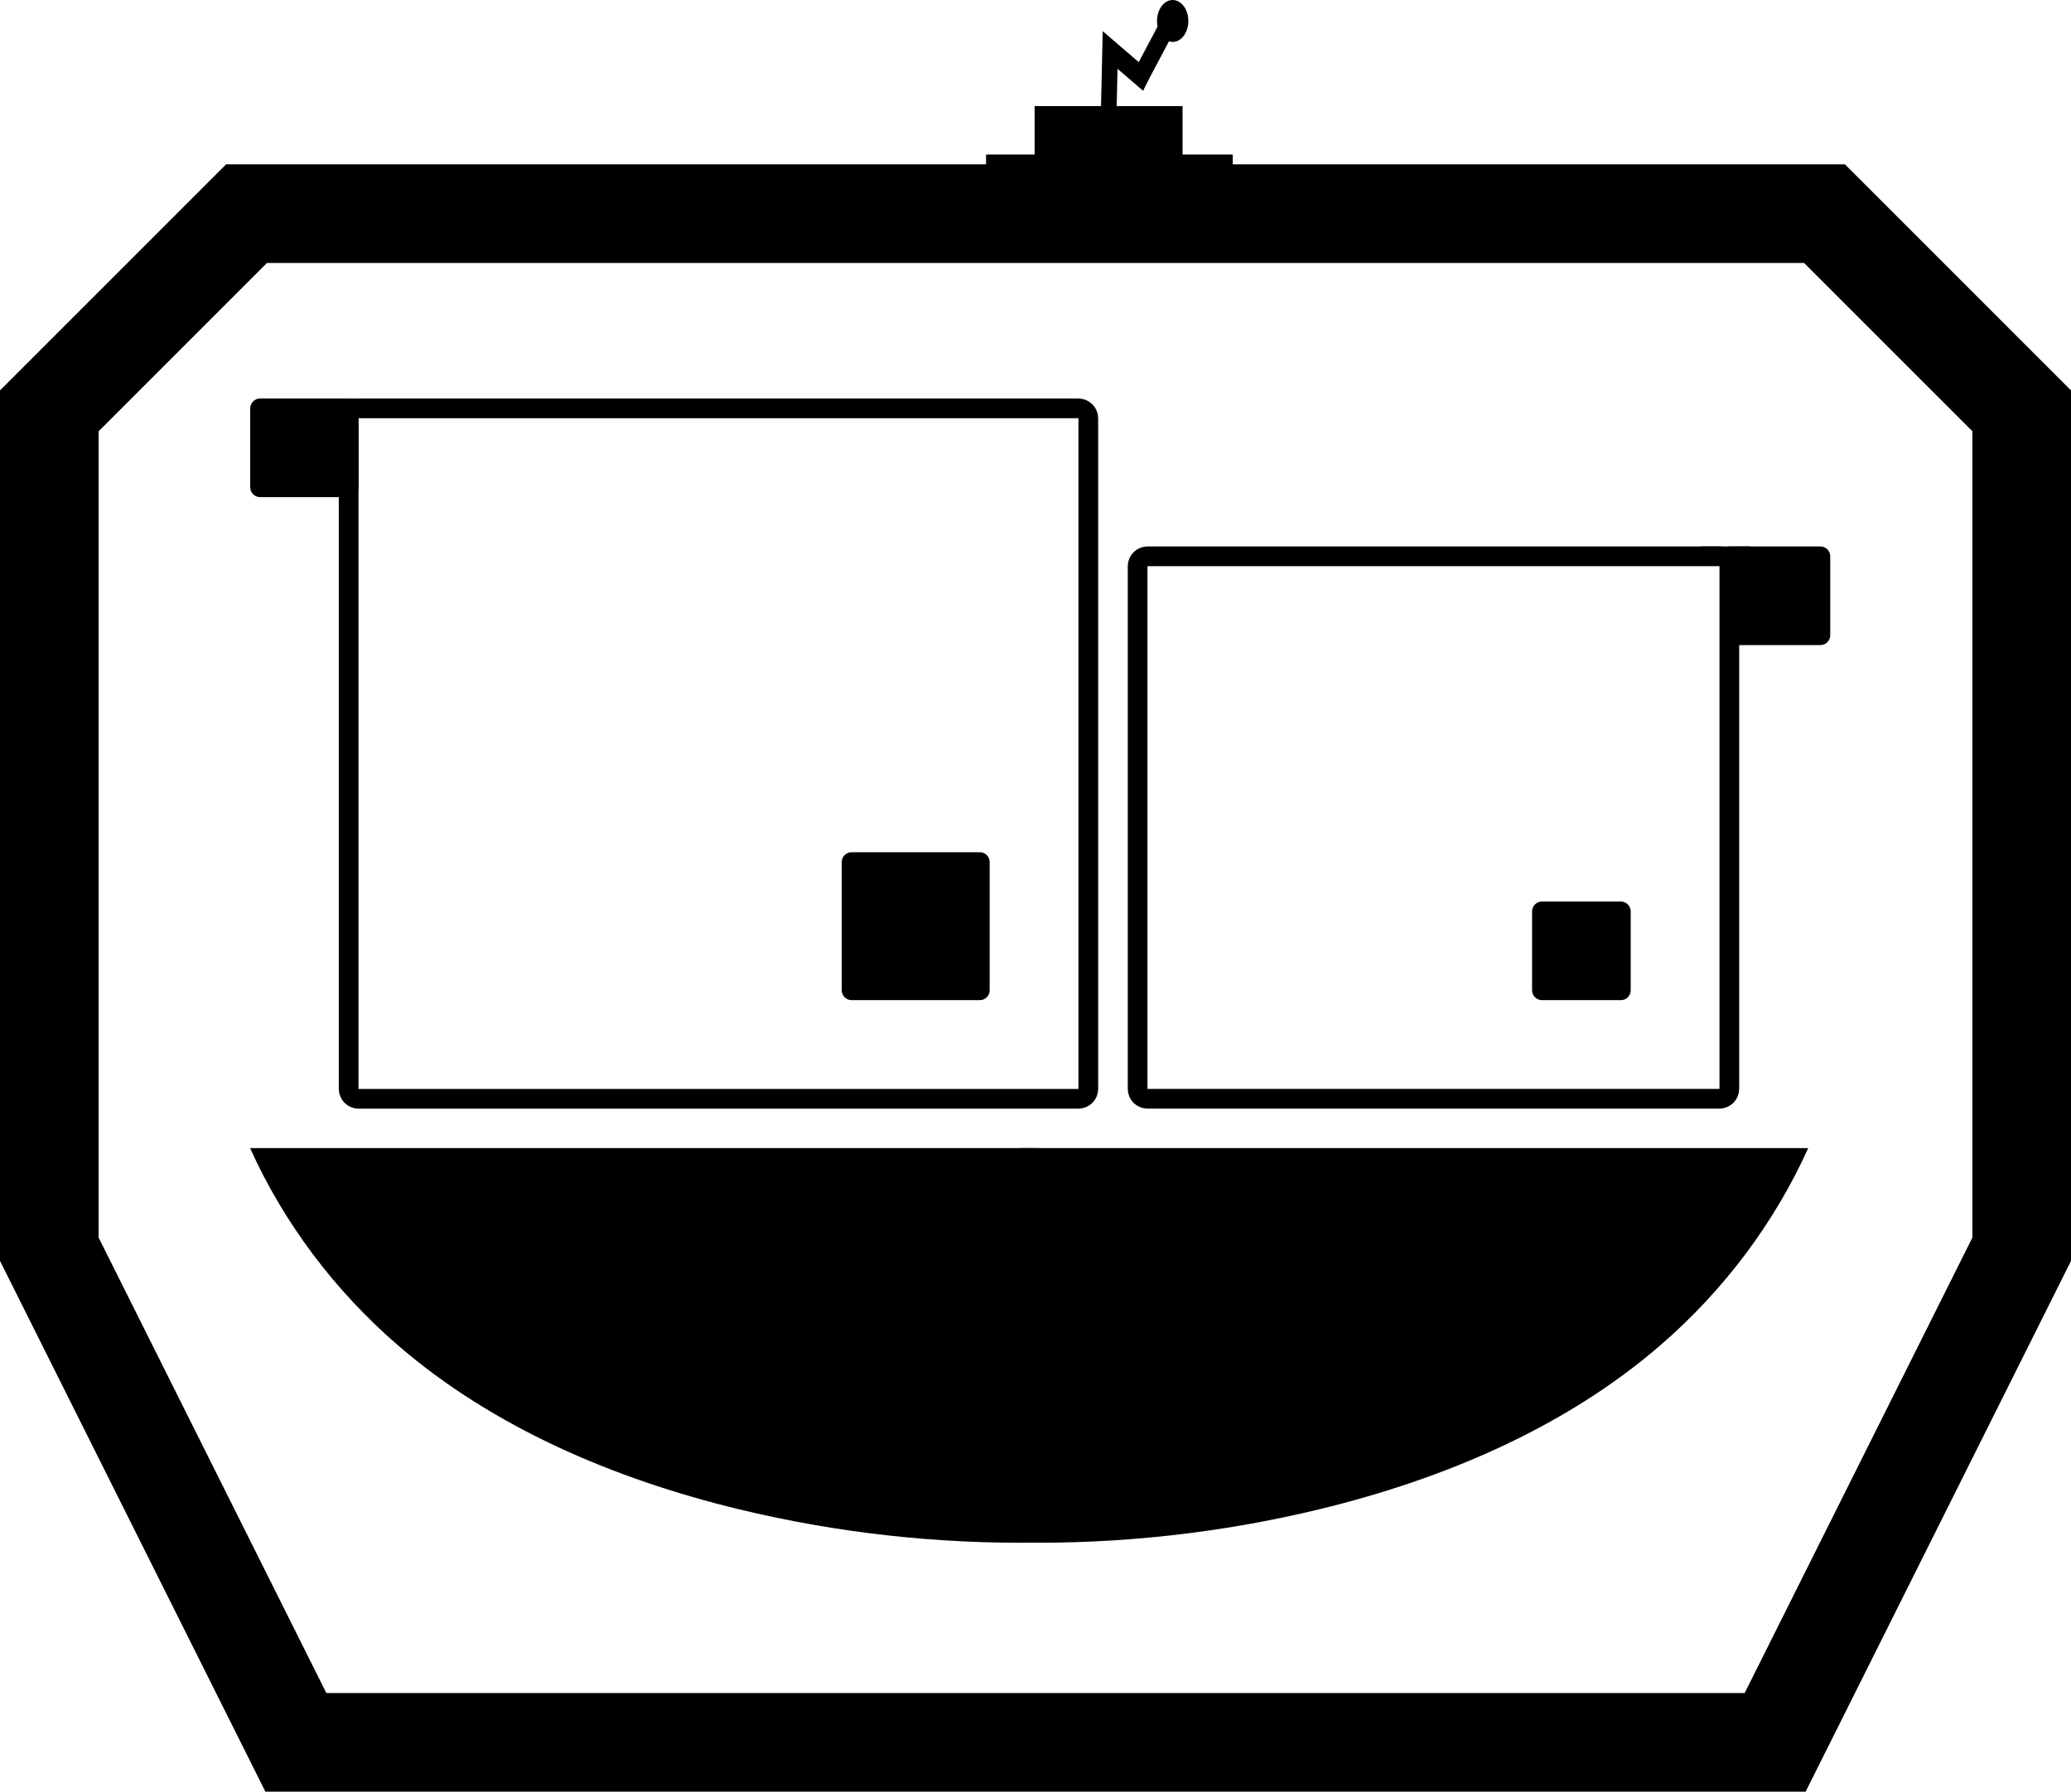
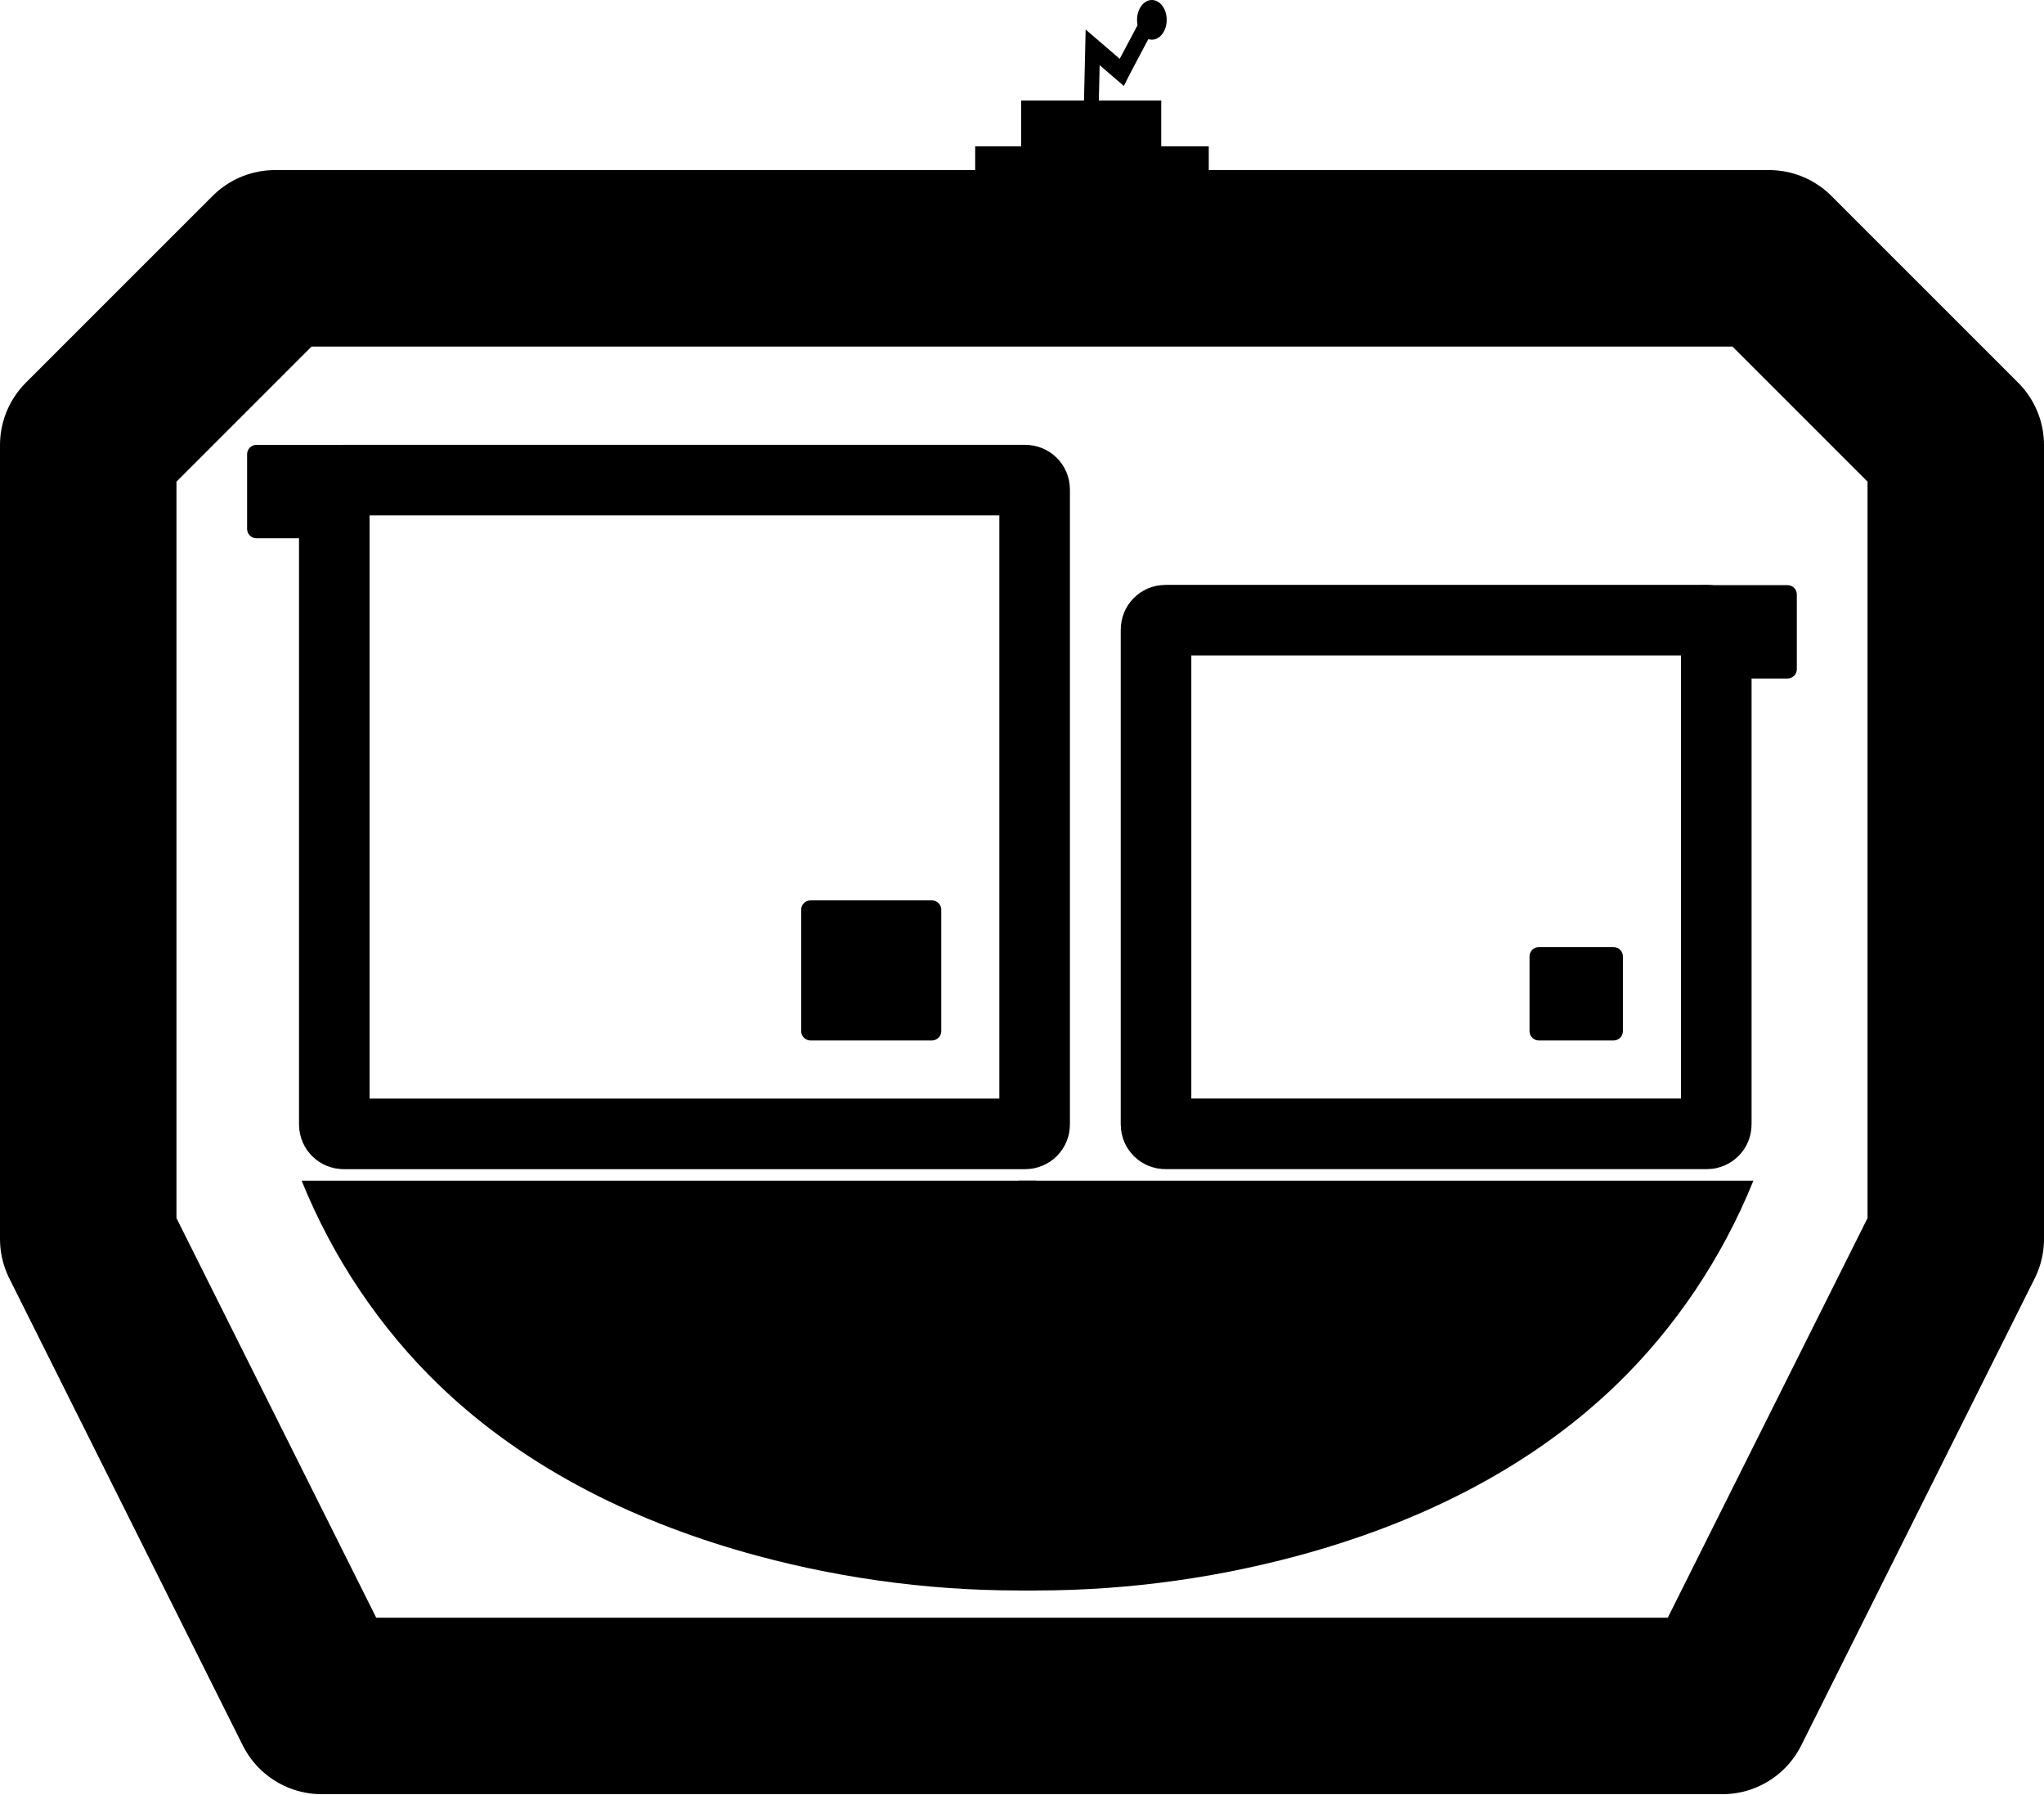
- <svg xmlns="http://www.w3.org/2000/svg" width="55.562mm" height="48.064mm" viewBox="0 0 55.562 48.064" version="1.1" id="svg8">
+ <svg xmlns="http://www.w3.org/2000/svg" width="57.917mm" height="50.828mm" viewBox="0 0 57.917 50.828" version="1.1" id="svg8">
  <defs id="defs2">
    <marker orient="auto" refY="0" refX="0" id="marker2136" style="overflow:visible">
      <path id="path2134" d="M 0,0 5,-5 -12.5,0 5,5 Z" style="fill:#000000;fill-opacity:1;fill-rule:evenodd;stroke:#000000;stroke-width:1pt;stroke-opacity:1" transform="matrix(0.8,0,0,0.8,10,0)" />
    </marker>
    <marker orient="auto" refY="0" refX="0" id="marker2102" style="overflow:visible">
      <path id="path2100" d="M 0,0 5,-5 -12.5,0 5,5 Z" style="fill:#000000;fill-opacity:1;fill-rule:evenodd;stroke:#000000;stroke-width:1pt;stroke-opacity:1" transform="matrix(0.8,0,0,0.8,10,0)" />
    </marker>
    <marker orient="auto" refY="0" refX="0" id="marker2074" style="overflow:visible">
      <path id="path2072" d="M 0,0 5,-5 -12.5,0 5,5 Z" style="fill:#000000;fill-opacity:1;fill-rule:evenodd;stroke:#000000;stroke-width:1pt;stroke-opacity:1" transform="matrix(0.8,0,0,0.8,10,0)" />
    </marker>
    <marker orient="auto" refY="0" refX="0" id="marker2052" style="overflow:visible">
      <path id="path2050" d="M 0,0 5,-5 -12.5,0 5,5 Z" style="fill:#000000;fill-opacity:1;fill-rule:evenodd;stroke:#000000;stroke-width:1pt;stroke-opacity:1" transform="matrix(0.8,0,0,0.8,10,0)" />
    </marker>
    <marker orient="auto" refY="0" refX="0" id="Arrow1Lstart" style="overflow:visible">
      <path id="path1774" d="M 0,0 5,-5 -12.5,0 5,5 Z" style="fill:#000000;fill-opacity:1;fill-rule:evenodd;stroke:#000000;stroke-width:1pt;stroke-opacity:1" transform="matrix(0.8,0,0,0.8,10,0)" />
    </marker>
  </defs>
-   <g id="layer1" transform="translate(-0.08024837,-248.7627)">
-     <path style="fill:none;stroke:#000000;stroke-width:2.646;stroke-linecap:butt;stroke-linejoin:miter;stroke-miterlimit:4;stroke-dasharray:none;stroke-opacity:1" d="M 5.292,255.99 0,261.281 v 22.49 L 6.615,297 H 46.302 l 6.615,-13.229 V 261.281 L 47.625,255.99 Z" id="path1705" transform="translate(1.403165,-1.496709)" />
+   <g id="layer1" transform="translate(1.096835,-246.1169)">
+     <path style="fill:none;stroke:#000000;stroke-width:5;stroke-linecap:round;stroke-linejoin:round;stroke-miterlimit:4;stroke-dasharray:none;stroke-opacity:1" d="M 5.292,255.99 0,261.281 v 22.49 L 6.615,297 H 46.302 l 6.615,-13.229 V 261.281 L 47.625,255.99 Z" id="path1705" transform="translate(1.403165,-2.555043)" />
  </g>
-   <g id="layer2" transform="translate(-0.08024837,-248.7627)">
-     <rect style="fill:#000000;fill-opacity:1;stroke-width:0.277" id="rect1398" width="2.906" height="2.646" x="6.793" y="259.453" ry="0.265" />
-     <rect style="fill:none;fill-opacity:1;stroke:#000000;stroke-width:0.529;stroke-miterlimit:4;stroke-dasharray:none;stroke-opacity:1" id="rect1377" width="19.844" height="18.521" x="9.434" y="259.718" ry="0.265" />
-     <rect style="fill:#000000;fill-opacity:1;stroke-width:0.279" id="rect1398-6" width="2.951" height="2.646" x="46.232" y="263.422" ry="0.265" />
-     <rect style="fill:none;fill-opacity:1;stroke:#000000;stroke-width:0.529;stroke-miterlimit:4;stroke-dasharray:none;stroke-opacity:1" id="rect1377-3" width="15.875" height="14.552" x="30.601" y="263.686" ry="0.265" />
+   <g id="layer2" transform="translate(1.096835,-246.1169)">
    <rect style="opacity:0;fill:#cccccc;fill-opacity:1;stroke:#000000;stroke-width:0.265;stroke-miterlimit:4;stroke-dasharray:0, 2.91;stroke-dashoffset:0" id="rect1595" width="2.646" height="3.969" x="10.757" y="261.041" />
    <rect style="opacity:0;fill:#b3b3b3;fill-opacity:1;stroke:#000000;stroke-width:0.265;stroke-miterlimit:4;stroke-dasharray:0, 2.91;stroke-dashoffset:0" id="rect1597" width="17.198" height="15.875" x="10.757" y="261.041" />
    <path style="opacity:0;fill:#b3b3b3;fill-opacity:1;stroke:#000000;stroke-width:0.094;stroke-miterlimit:4;stroke-dasharray:0, 1.039;stroke-dashoffset:0" d="m 9.479,268.997 v -9.213 h 9.875 9.875 v 9.213 9.213 H 19.354 9.479 Z" id="path1599" />
    <path style="opacity:0;fill:#b3b3b3;fill-opacity:1;stroke:#000000;stroke-width:0.094;stroke-miterlimit:4;stroke-dasharray:0, 1.039;stroke-dashoffset:0" d="m 9.479,268.997 v -9.213 h 9.875 9.875 v 9.213 9.213 H 19.354 9.479 Z" id="path1601" />
-     <rect style="opacity:1;fill:#000000;fill-opacity:1;stroke:#000000;stroke-width:0.064;stroke-miterlimit:4;stroke-dasharray:0, 0.699;stroke-dashoffset:0" id="rect1609-9-1" width="3.969" height="3.969" x="22.663" y="271.624" ry="0.265" />
-     <rect style="opacity:1;fill:#000000;fill-opacity:1;stroke:#000000;stroke-width:0.042;stroke-miterlimit:4;stroke-dasharray:0, 0.466;stroke-dashoffset:0" id="rect1609-9-1-2" width="2.646" height="2.646" x="41.184" y="272.947" ry="0.265" />
+     <g id="g983" transform="translate(-1.058333)">
+       <g id="g977">
+         <rect style="fill:#000000;fill-opacity:1;stroke-width:0.277" id="rect1398" width="2.906" height="2.646" x="6.963" y="258.72" ry="0.265" />
+         <rect style="fill:none;fill-opacity:1;stroke:#000000;stroke-width:2;stroke-miterlimit:4;stroke-dasharray:none;stroke-opacity:1" id="rect1377" width="19.844" height="18.521" x="9.434" y="259.718" ry="0.265" />
+       </g>
+       <rect ry="0.265" y="271.624" x="22.663" height="3.969" width="3.969" id="rect1609-9-1" style="opacity:1;fill:#000000;fill-opacity:1;stroke:#000000;stroke-width:0.064;stroke-miterlimit:4;stroke-dasharray:0, 0.699;stroke-dashoffset:0" />
+     </g>
+     <g id="g989" transform="translate(1.058333)">
+       <g id="g973">
+         <rect style="fill:#000000;fill-opacity:1;stroke-width:0.279" id="rect1398-6" width="2.951" height="2.646" x="45.807" y="262.693" ry="0.265" />
+         <rect style="fill:none;fill-opacity:1;stroke:#000000;stroke-width:2;stroke-miterlimit:4;stroke-dasharray:none;stroke-opacity:1" id="rect1377-3" width="15.875" height="14.552" x="30.601" y="263.686" ry="0.265" />
+       </g>
+       <rect ry="0.265" y="272.947" x="41.184" height="2.646" width="2.646" id="rect1609-9-1-2" style="opacity:1;fill:#000000;fill-opacity:1;stroke:#000000;stroke-width:0.042;stroke-miterlimit:4;stroke-dasharray:0, 0.466;stroke-dashoffset:0" />
+     </g>
    <path style="fill:none;stroke:#000000;stroke-width:0.265px;stroke-linecap:butt;stroke-linejoin:miter;stroke-opacity:1" d="M 7.408,261.017 H 8.731" id="path2335" transform="translate(1.432398,-1.429474)" />
    <path style="fill:none;stroke:#000000;stroke-width:0.265px;stroke-linecap:butt;stroke-linejoin:miter;stroke-opacity:1" d="M 7.408,261.017 H 8.731" id="path2335-0" transform="translate(38.31068,2.537385)" />
  </g>
-   <g id="layer3" transform="translate(-0.08024837,-248.7627)">
-     <path style="fill:#000000;stroke:#000000;stroke-width:0.265;stroke-linecap:butt;stroke-linejoin:miter;stroke-miterlimit:4;stroke-dasharray:0, 2.91;stroke-dashoffset:0;stroke-opacity:1" d="M 7.86,281.125 H 27.781 v 10.583 c -2.55,0.043 -5.106,-0.259 -7.577,-0.894 -3.153,-0.811 -6.211,-2.197 -8.609,-4.398 -1.603,-1.471 -2.886,-3.289 -3.735,-5.292 z" id="path1551" transform="matrix(1.0625,0,0,1,-1.562535,-1.563658)" />
-     <path style="fill:#000000;stroke:#000000;stroke-width:0.265;stroke-linecap:butt;stroke-linejoin:miter;stroke-miterlimit:4;stroke-dasharray:0, 2.91;stroke-dashoffset:0;stroke-opacity:1" d="M 7.86,281.125 H 27.781 v 10.583 c -2.55,0.043 -5.106,-0.259 -7.577,-0.894 -3.153,-0.811 -6.211,-2.197 -8.609,-4.398 -1.603,-1.471 -2.886,-3.289 -3.735,-5.292 z" id="path1551-0" transform="matrix(-1.0625,0,0,1,56.94345,-1.563662)" />
+   <g id="layer3" transform="translate(1.096835,-246.1169)">
+     <g id="g993" transform="matrix(0.9840593,0,0,1.096582,0.7688119,-26.99739)">
+       <path transform="matrix(1.0625,0,0,1,-1.562535,-1.563658)" id="path1551" d="M 7.86,281.125 H 27.781 v 10.583 c -2.55,0.043 -5.106,-0.259 -7.577,-0.894 -3.153,-0.811 -6.211,-2.197 -8.609,-4.398 -1.603,-1.471 -2.886,-3.289 -3.735,-5.292 z" style="fill:#000000;stroke:#000000;stroke-width:0.265;stroke-linecap:butt;stroke-linejoin:miter;stroke-miterlimit:4;stroke-dasharray:0, 2.91;stroke-dashoffset:0;stroke-opacity:1" />
+       <path transform="matrix(-1.0625,0,0,1,56.94345,-1.563662)" id="path1551-0" d="M 7.86,281.125 H 27.781 v 10.583 c -2.55,0.043 -5.106,-0.259 -7.577,-0.894 -3.153,-0.811 -6.211,-2.197 -8.609,-4.398 -1.603,-1.471 -2.886,-3.289 -3.735,-5.292 z" style="fill:#000000;stroke:#000000;stroke-width:0.265;stroke-linecap:butt;stroke-linejoin:miter;stroke-miterlimit:4;stroke-dasharray:0, 2.91;stroke-dashoffset:0;stroke-opacity:1" />
+     </g>
  </g>
-   <g id="layer4" transform="translate(-0.08024837,-248.7627)">
-     <g id="g1736" transform="translate(1.379779,-0.4121798)">
+   <g id="layer4" transform="translate(1.096835,-246.1169)">
+     <g id="g1736" transform="translate(1.379779,-3.058013)">
      <rect ry="5.6843395e-14" y="253.32" x="25.155" height="1.323" width="6.619" id="rect1709" style="opacity:1;fill:#000000;fill-opacity:1;stroke:#000000;stroke-width:0;stroke-linecap:round;stroke-linejoin:round;stroke-miterlimit:4;stroke-dasharray:none;stroke-dashoffset:0" />
      <rect ry="5.6843348e-14" y="252.021" x="26.458" height="1.323" width="3.969" id="rect1713" style="opacity:1;fill:#000000;fill-opacity:1;stroke:#000000;stroke-width:0;stroke-linecap:round;stroke-linejoin:round;stroke-miterlimit:4;stroke-dasharray:none;stroke-dashoffset:0" />
      <g transform="matrix(1.584944,0,0,2.121756,-16.61454,-281.9642)" id="g1728">
        <path style="fill:none;stroke:#000000;stroke-width:0.265px;stroke-linecap:butt;stroke-linejoin:miter;stroke-opacity:1" d="m 28.31,252.021 0.265,-1.058 0.529,0.529" id="path1715" transform="rotate(-12.2923,28.50947,251.5237)" />
        <path style="fill:none;stroke:#000000;stroke-width:0.265px;stroke-linecap:butt;stroke-linejoin:miter;stroke-opacity:1" d="m 29.104,251.492 0.265,-0.794" id="path1719" transform="rotate(16.91198,29.33863,250.769)" />
        <circle style="opacity:1;fill:#000000;fill-opacity:1;stroke:#000000;stroke-width:0;stroke-linecap:round;stroke-linejoin:round;stroke-miterlimit:4;stroke-dasharray:none;stroke-dashoffset:0" id="path1723" cx="29.513" cy="250.595" r="0.265" />
      </g>
    </g>
  </g>
</svg>
